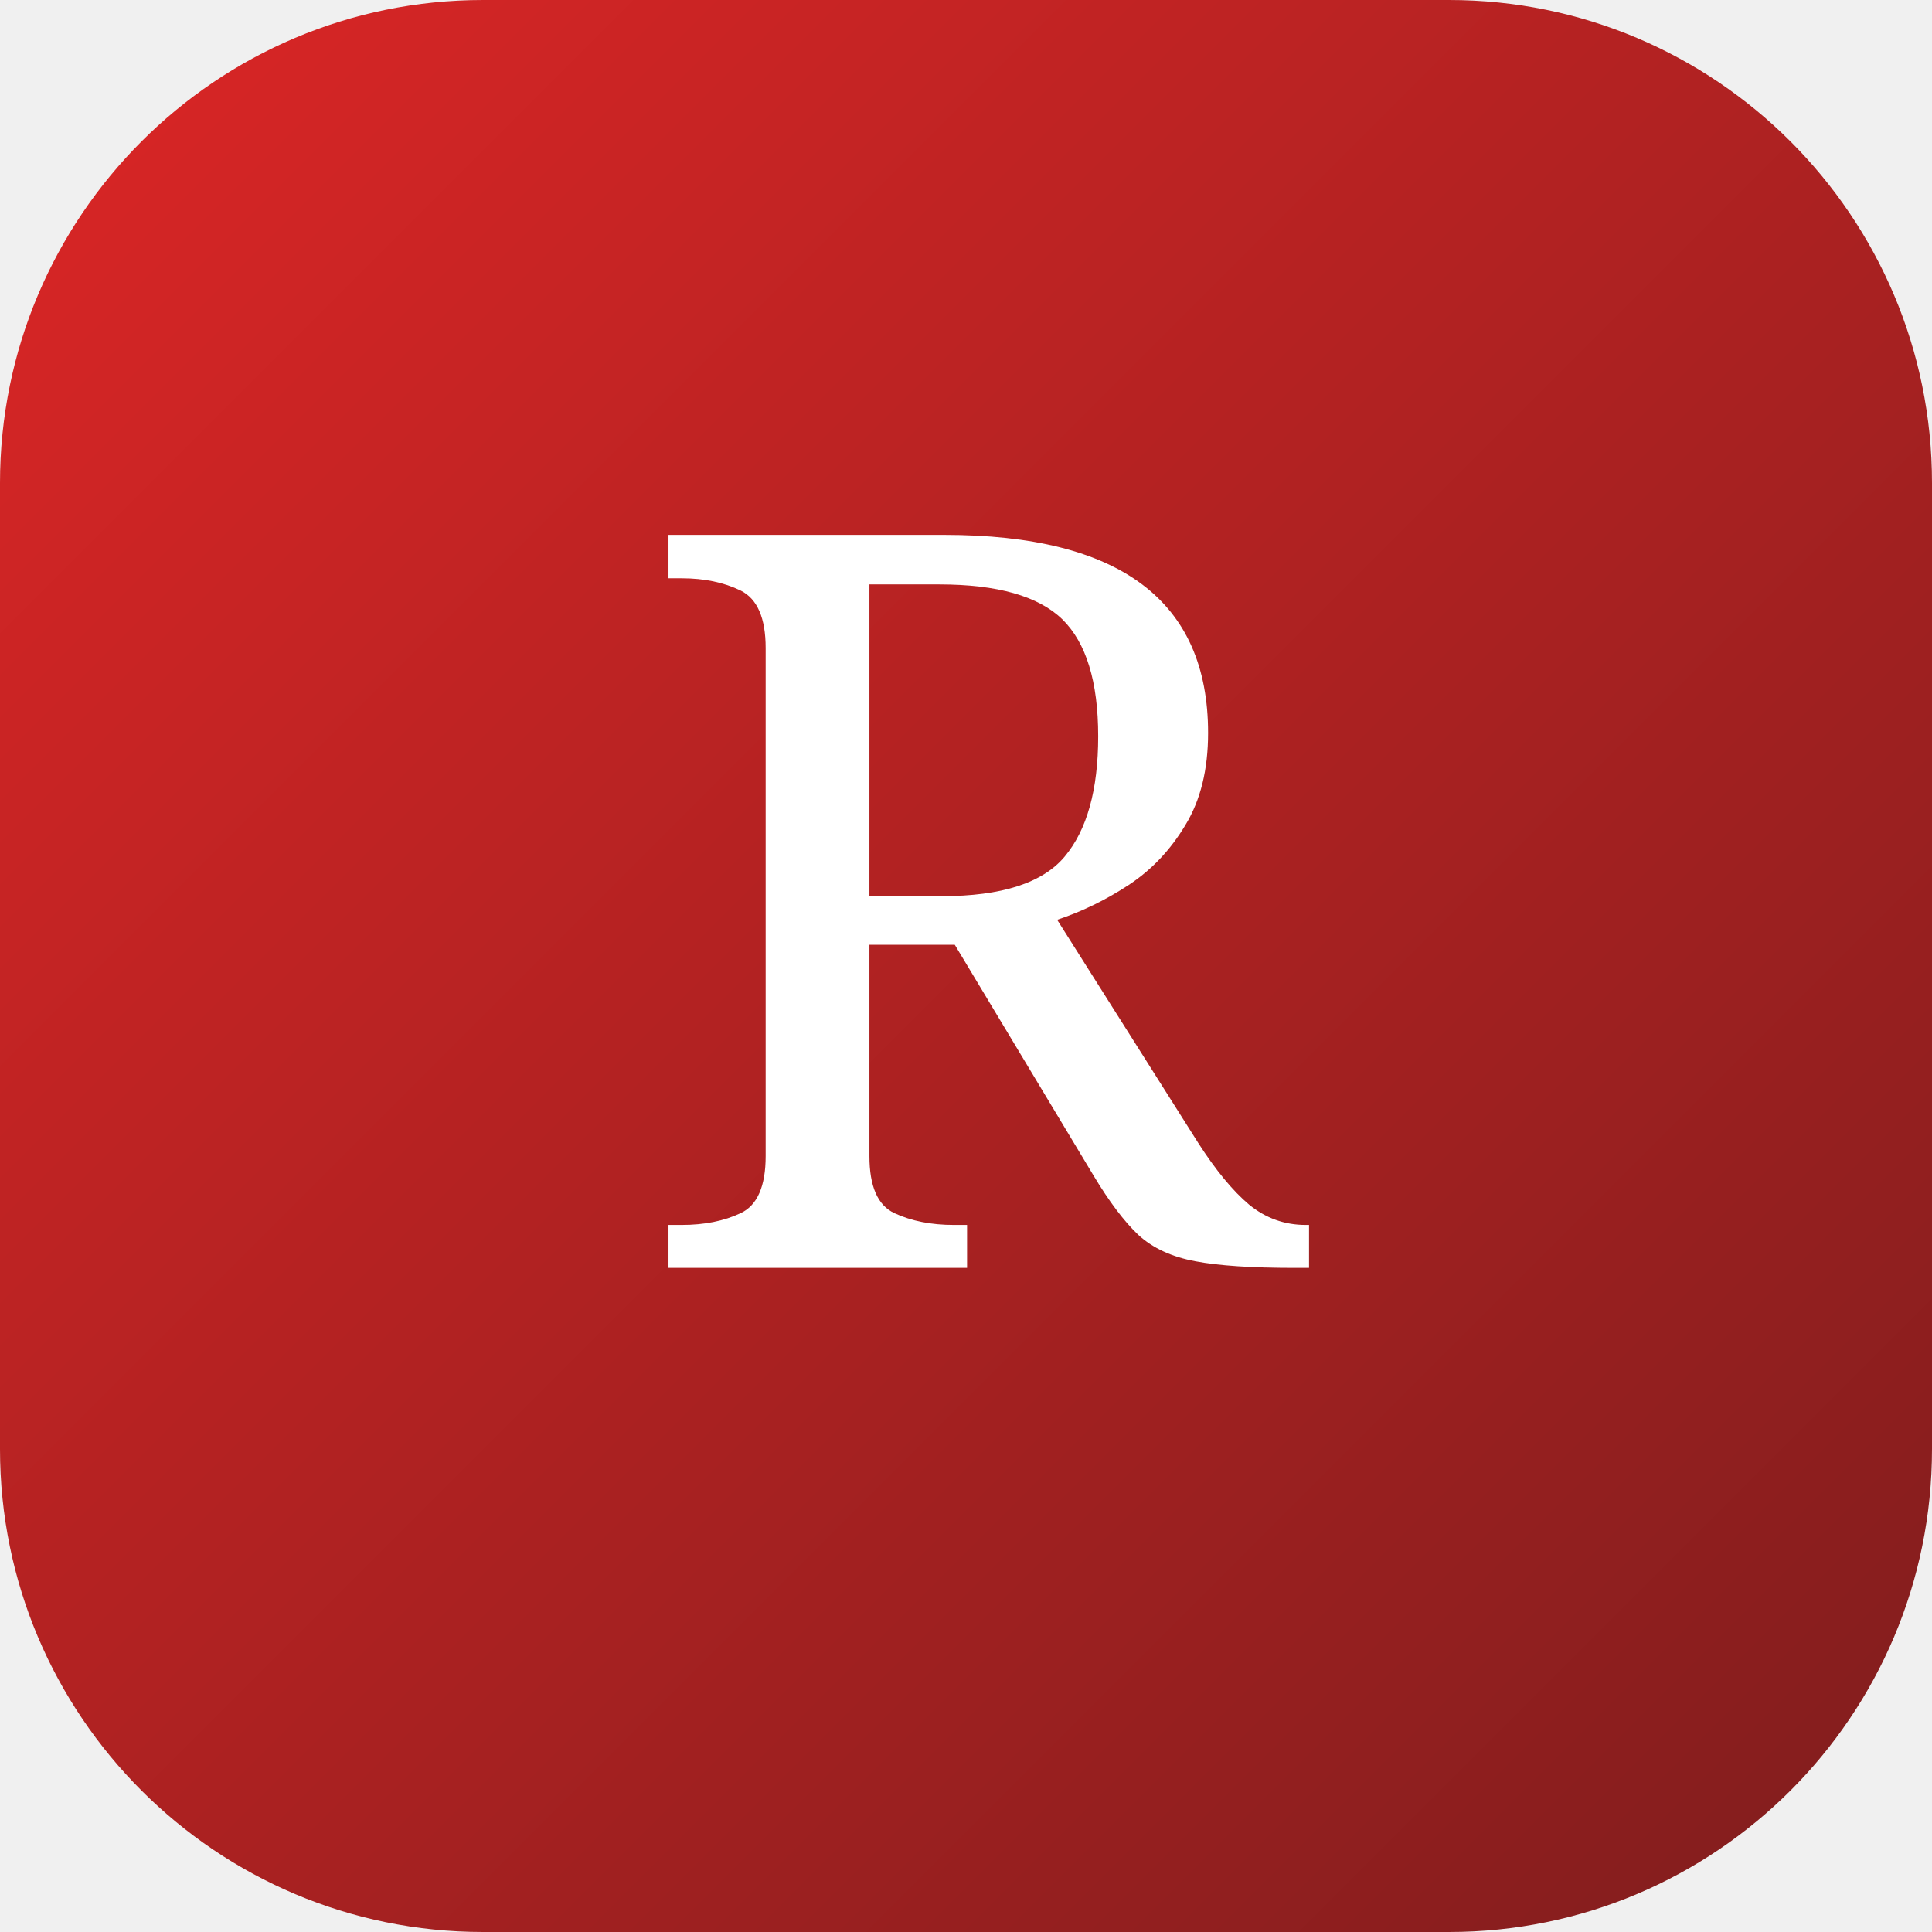
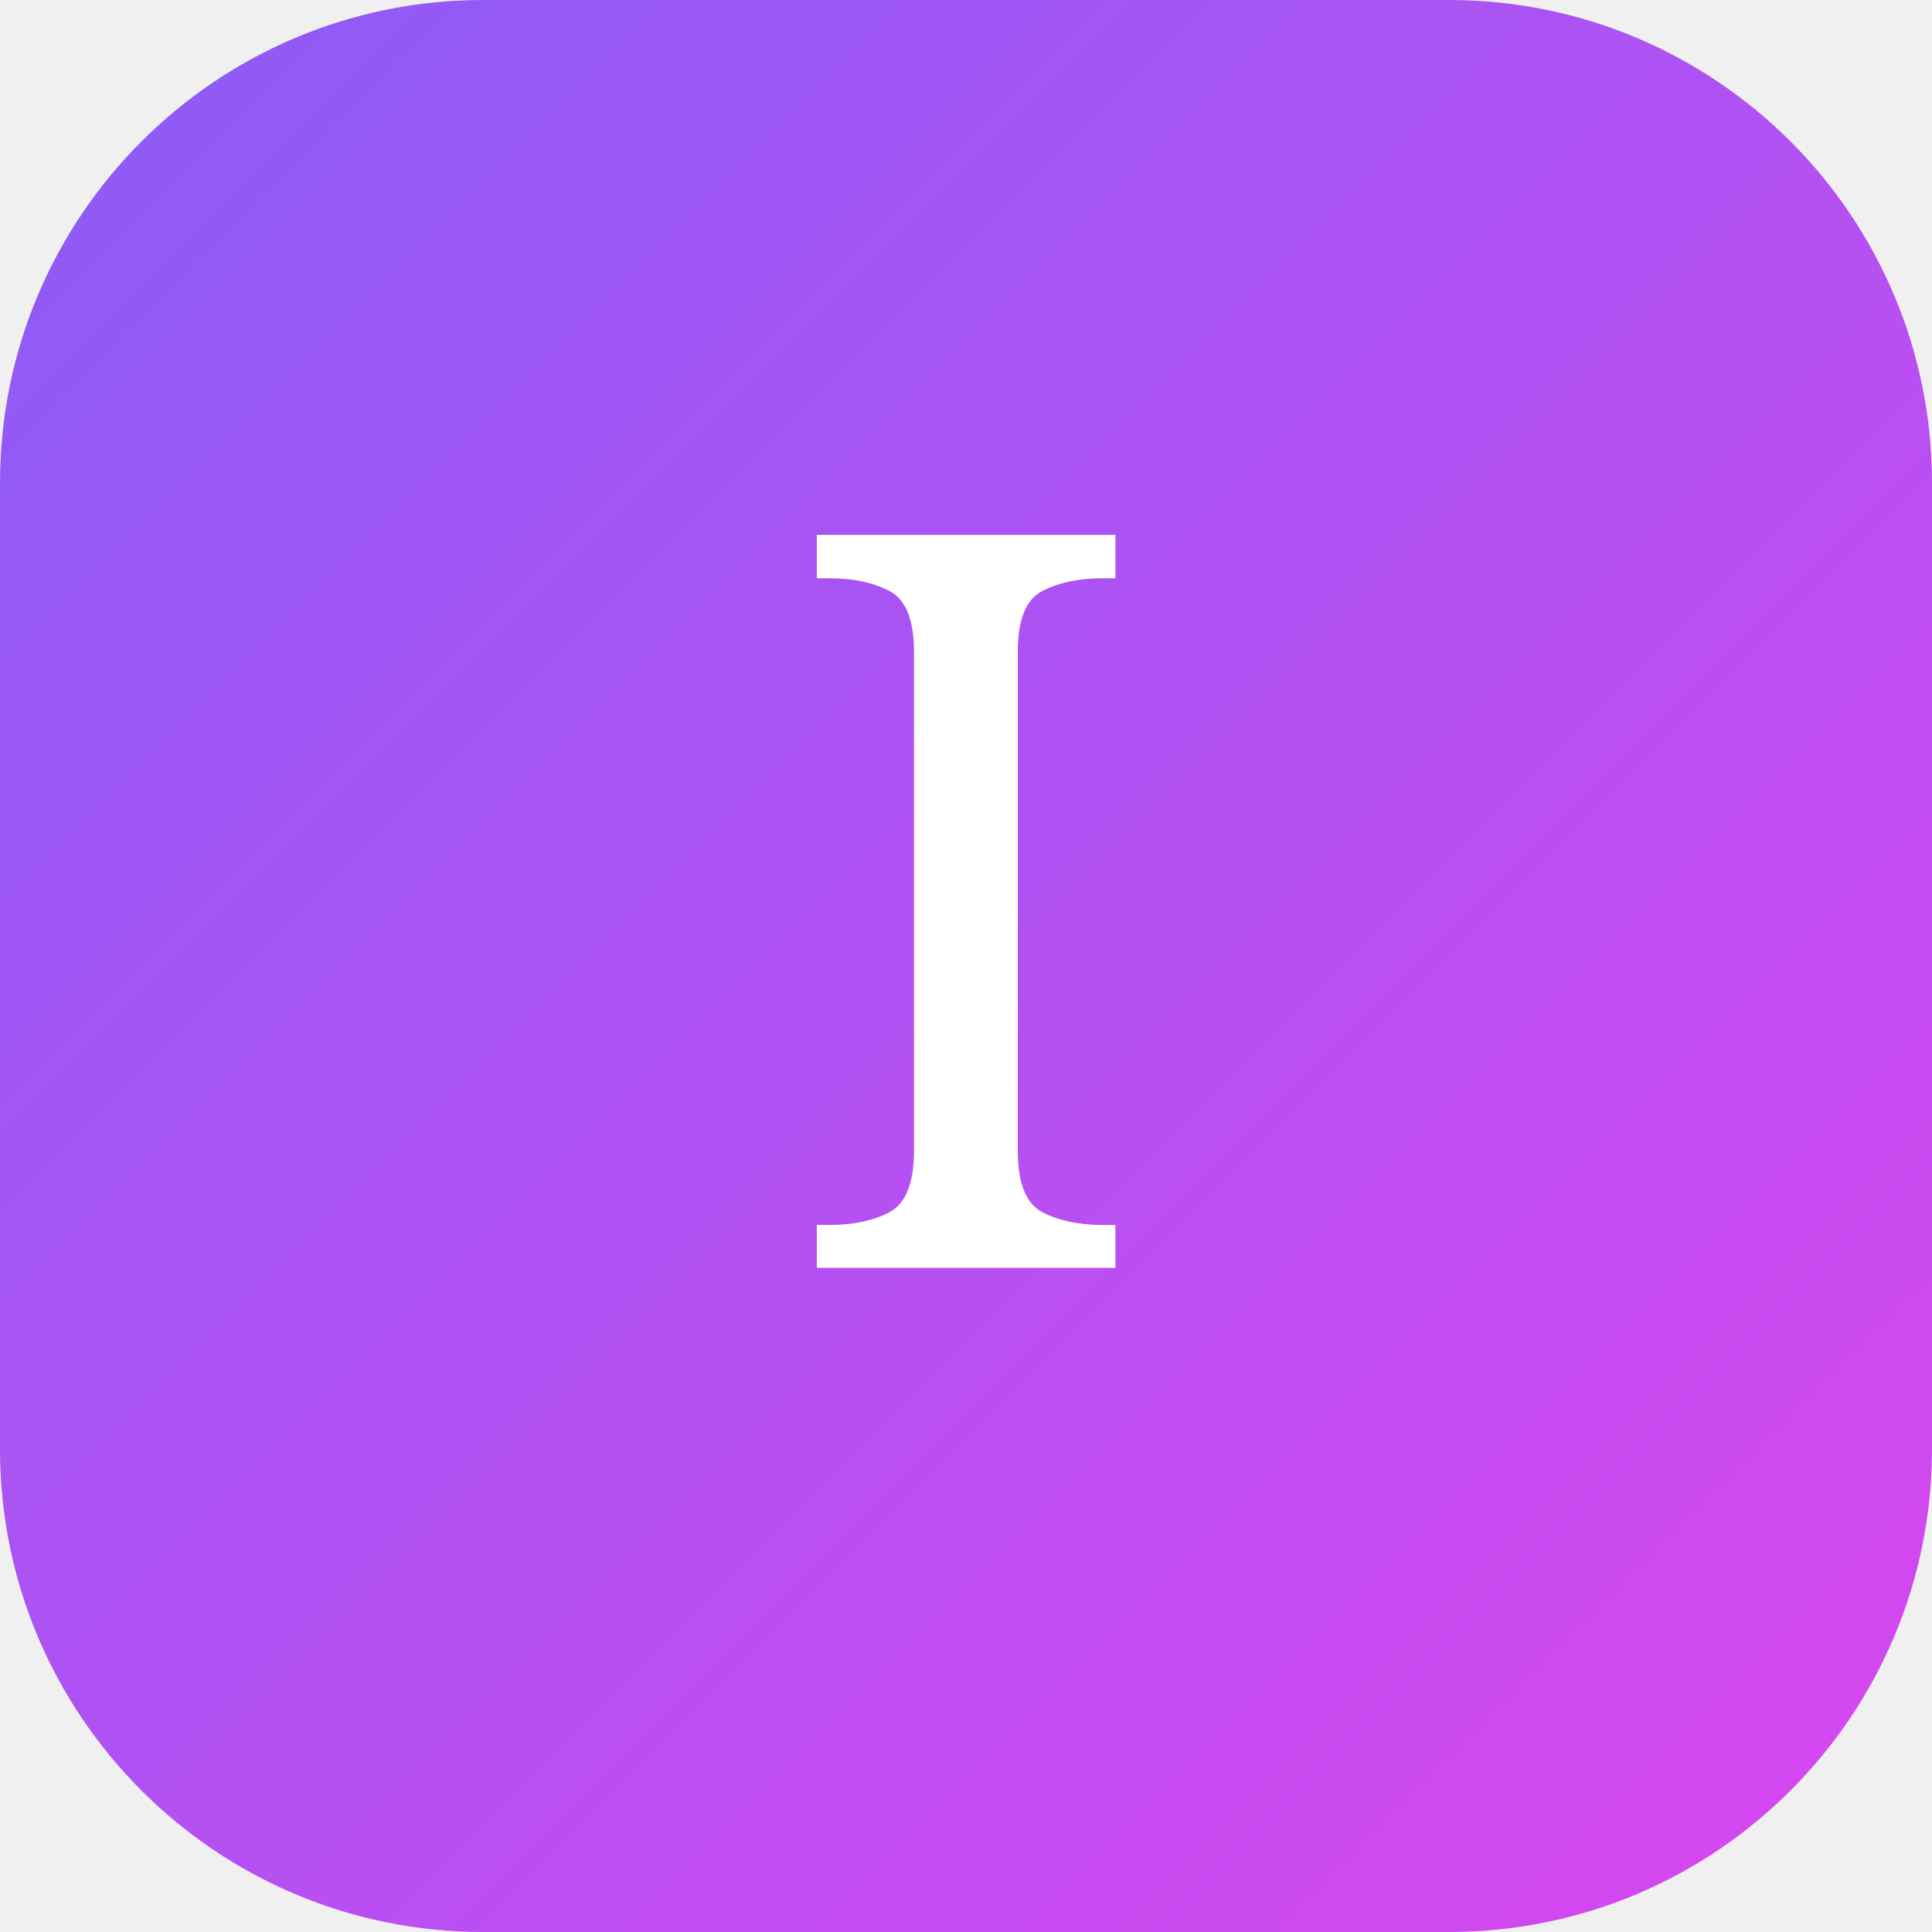
<svg xmlns="http://www.w3.org/2000/svg" viewBox="0 0 64 64">
  <defs>
    <linearGradient id="g" x1="0" y1="0" x2="1" y2="1">
-       <stop offset="0" stop-color="#dc2626" />
-       <stop offset="1" stop-color="#7f1d1d" />
+       <stop offset="0" stop-color="#8b5cf6" />
+       <stop offset="1" stop-color="#d946ef" />
    </linearGradient>
  </defs>
  <rect width="64" height="64" rx="16" fill="url(#g)" />
-   <text x="32" y="42" font-family="Georgia, serif" font-size="34" fill="#ffffff" text-anchor="middle">R</text>
+   <text x="32" y="42" font-family="Georgia, serif" font-size="34" fill="#ffffff" text-anchor="middle">I</text>
</svg>
